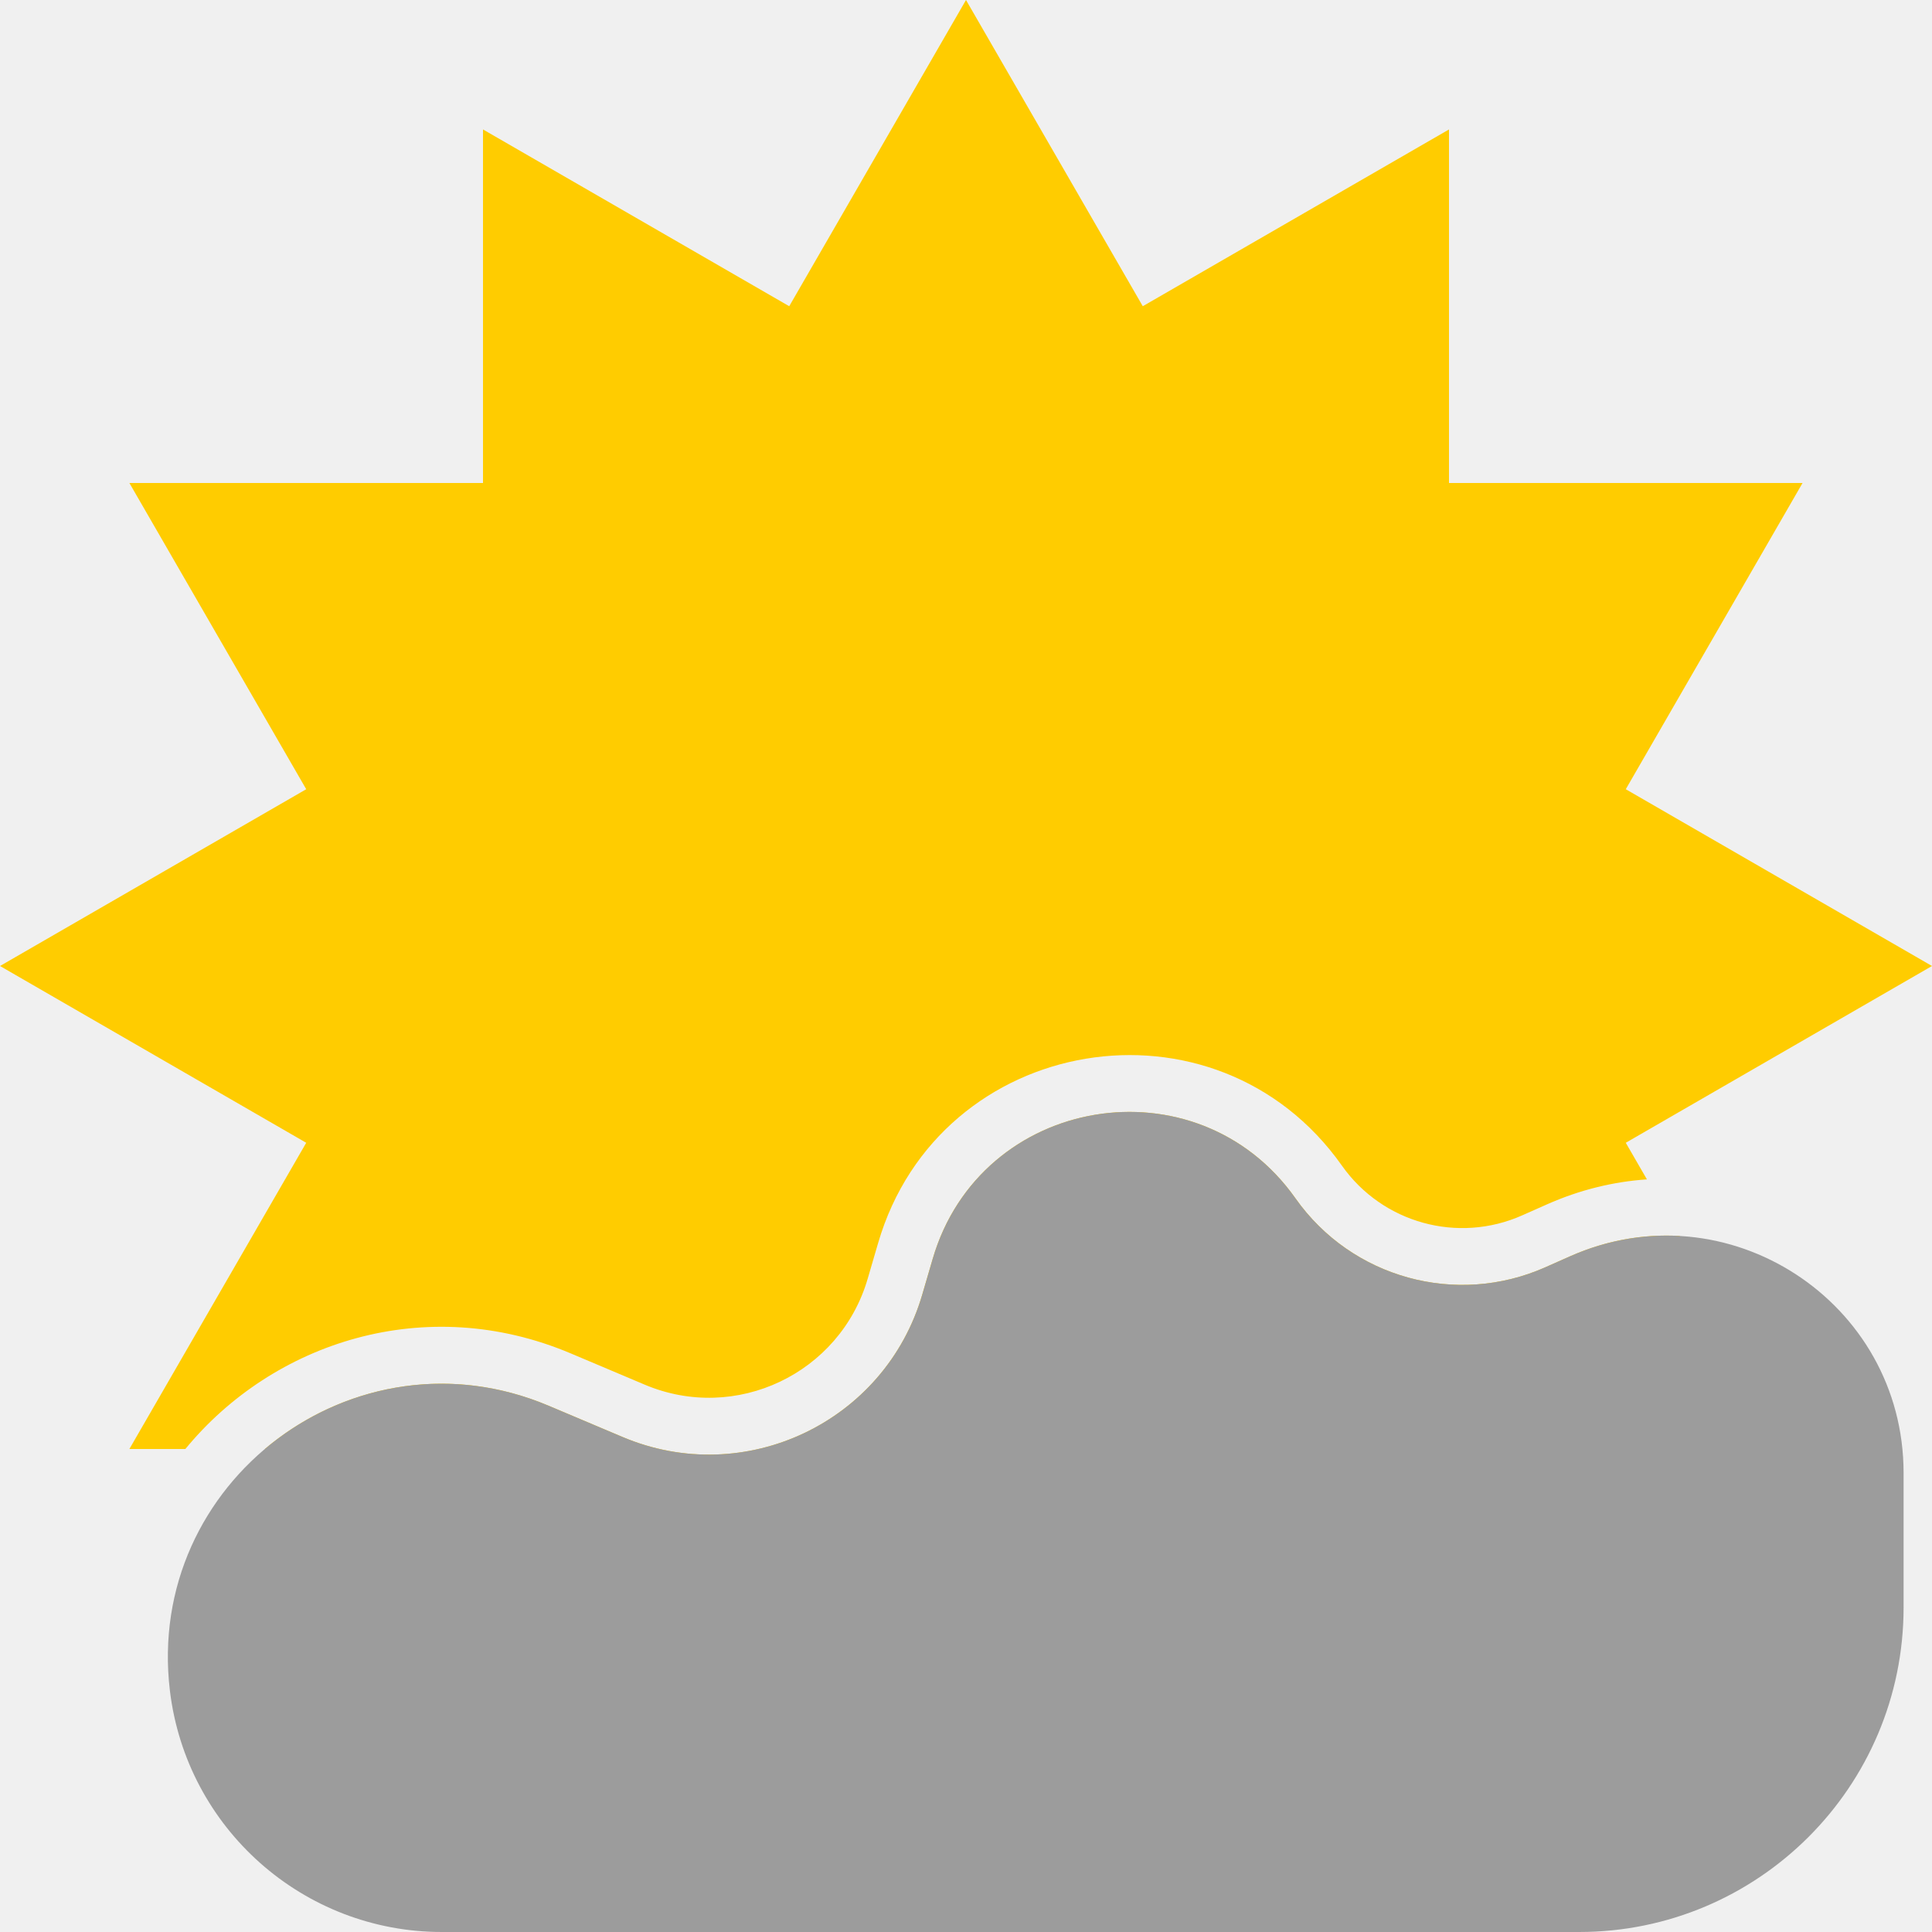
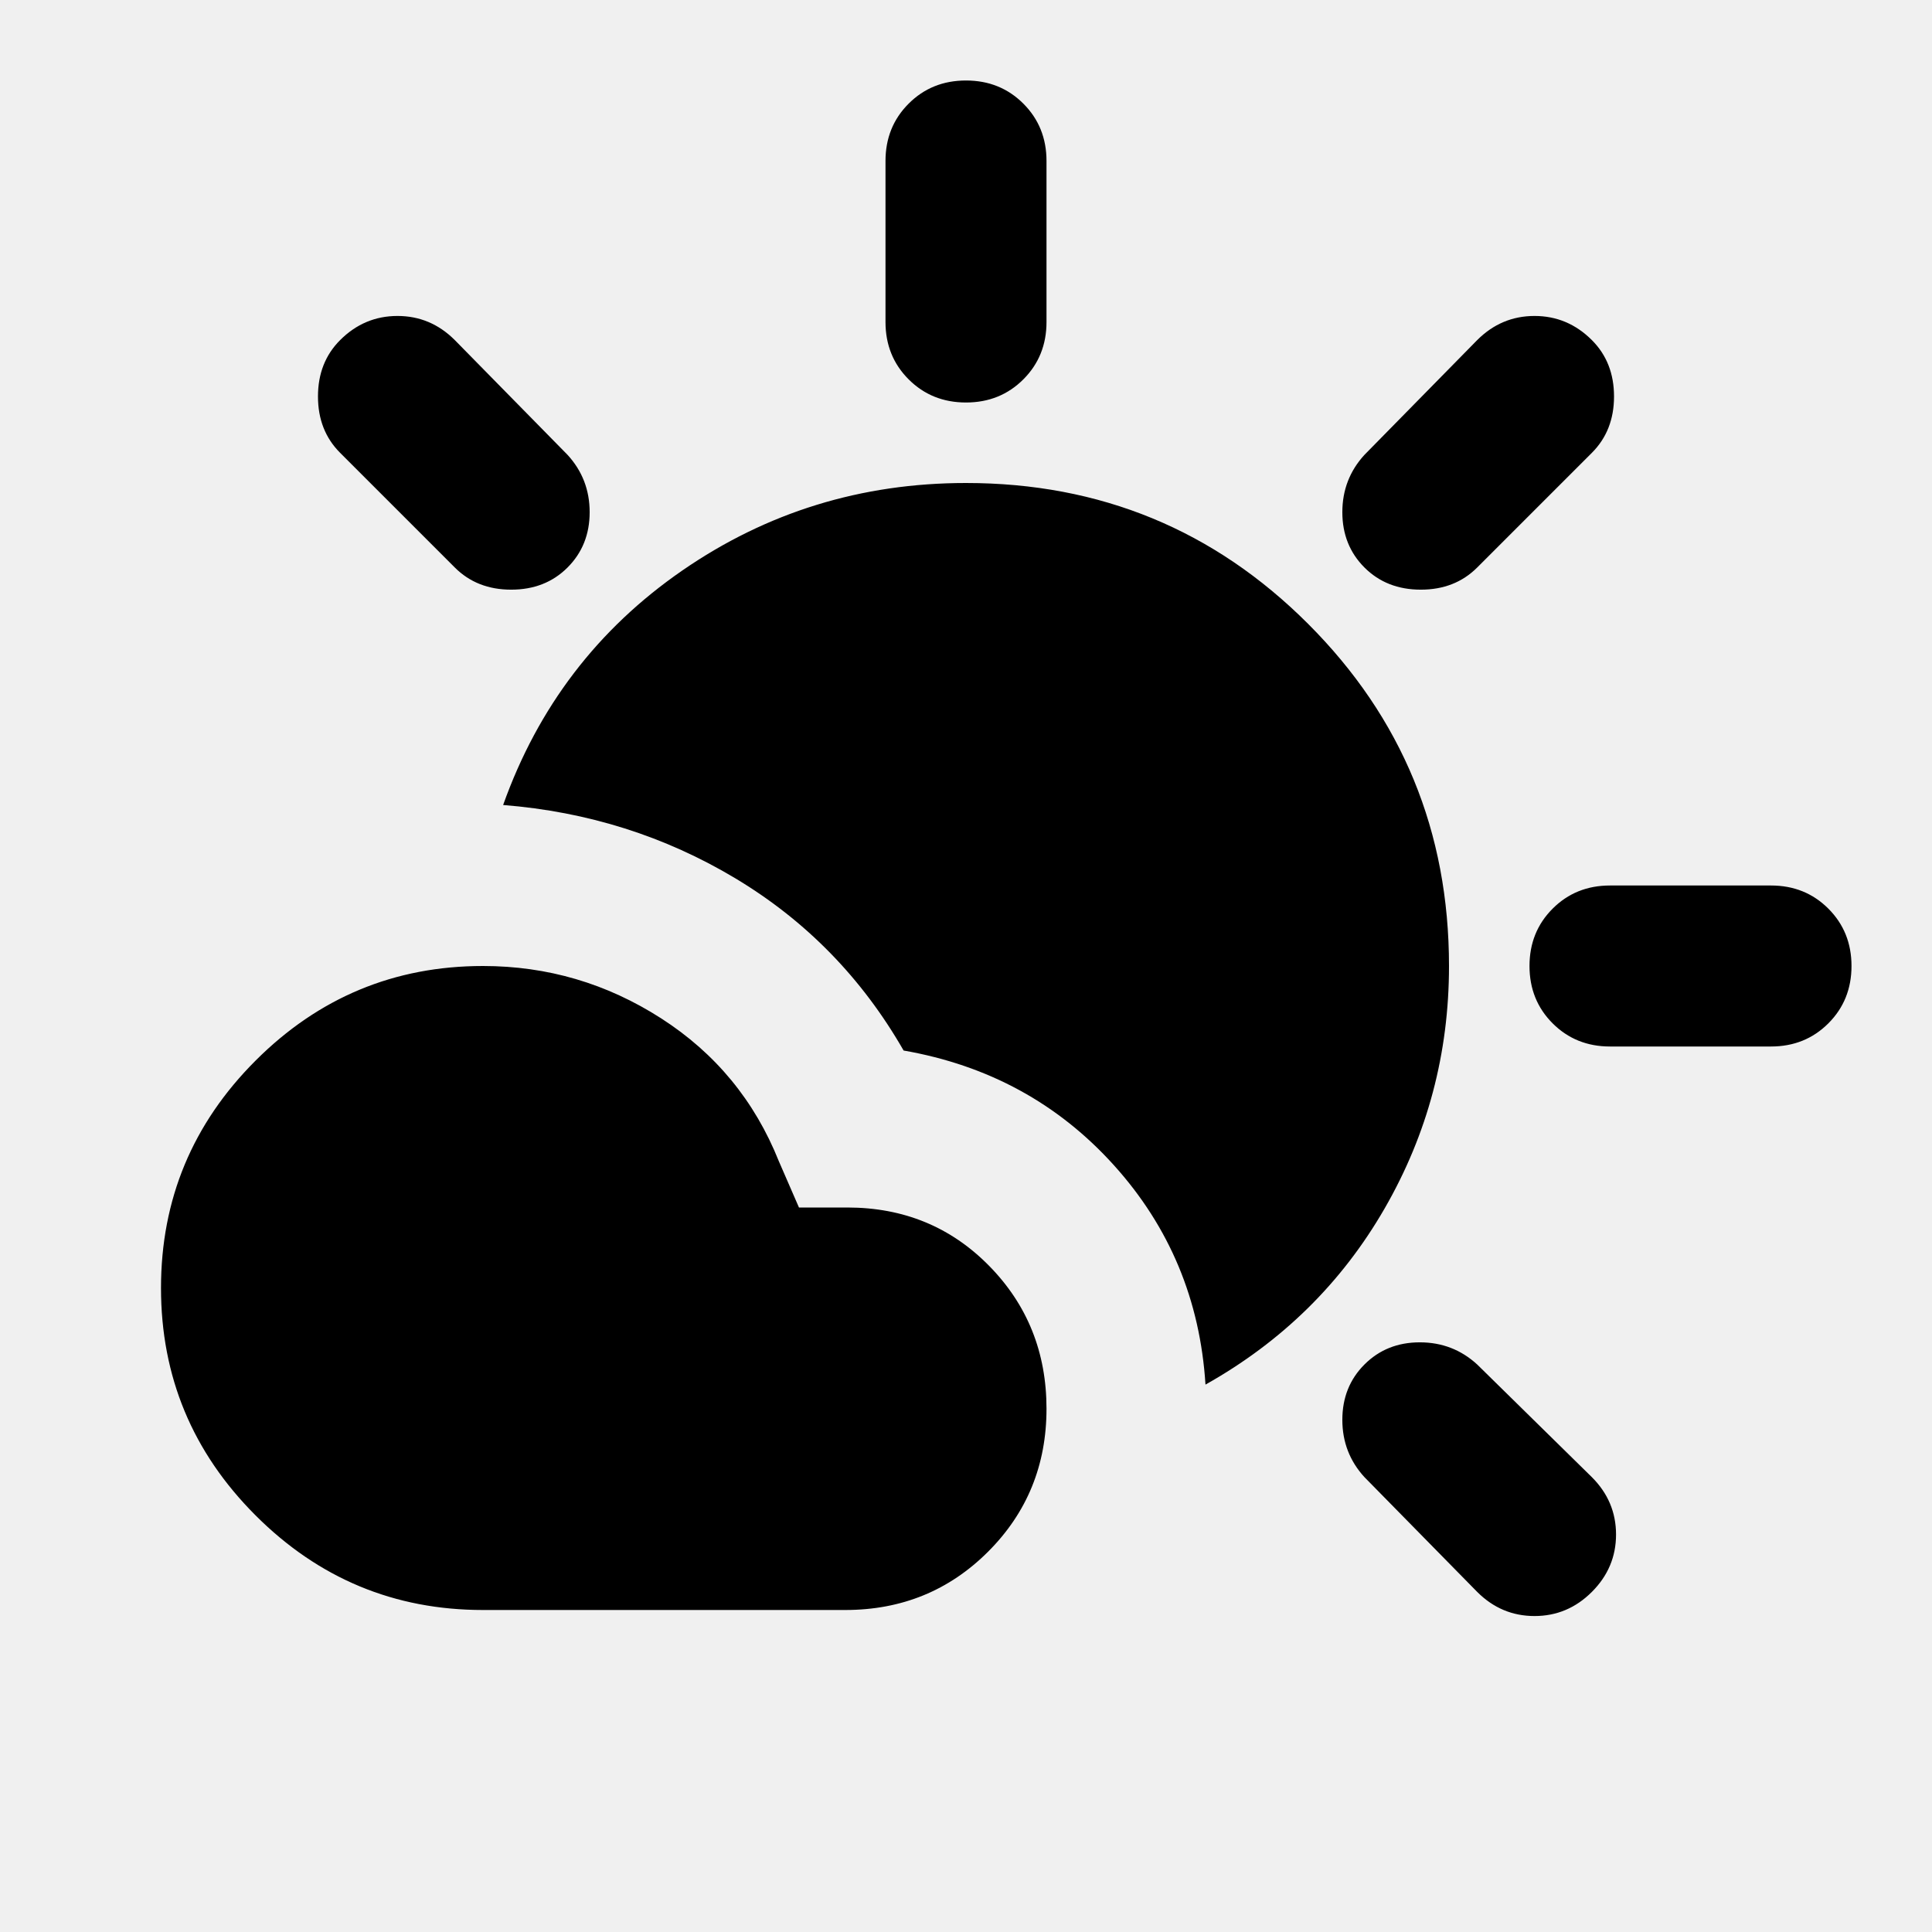
- <svg xmlns="http://www.w3.org/2000/svg" width="34" height="34" viewBox="0 0 34 34" fill="none">
-   <g clip-path="url(#clip0_495_89)">
-     <path fill-rule="evenodd" clip-rule="evenodd" d="M25.5 25.5H31.722L29.558 21.751C28.925 21.715 28.268 21.825 27.63 22.109L27.195 22.302C25.628 22.998 23.788 22.491 22.799 21.09C21.064 18.632 17.255 19.267 16.413 22.157L16.23 22.783C15.575 25.028 13.108 26.2 10.955 25.288L9.656 24.739C7.853 23.976 5.97 24.394 4.661 25.5H8.5V31.722L13.889 28.611L17 34L20.111 28.611L25.5 31.723V25.5ZM3.262 25.5C4.808 23.618 7.493 22.738 10.045 23.818L11.344 24.367C12.947 25.046 14.783 24.174 15.27 22.503L15.453 21.877C16.53 18.184 21.398 17.371 23.616 20.514C24.33 21.525 25.658 21.891 26.789 21.388L27.224 21.195C27.805 20.937 28.398 20.795 28.983 20.755L28.611 20.111L34 17L28.611 13.889L31.722 8.5L25.5 8.5V2.278L20.111 5.389L17 0L13.889 5.389L8.5 2.278V8.5L2.277 8.5L5.389 13.889L0 17L5.389 20.111L2.277 25.5H3.262Z" fill="#FFCC00" />
-     <path d="M7.777 34H27.789C30.943 34 33.5 31.443 33.5 28.289V25.923C33.5 22.902 30.391 20.882 27.63 22.109L27.195 22.302C25.628 22.998 23.788 22.491 22.799 21.09C21.064 18.632 17.255 19.267 16.413 22.157L16.23 22.783C15.575 25.028 13.108 26.2 10.955 25.288L9.656 24.739C6.245 23.296 2.549 26.077 2.99 29.753C3.281 32.176 5.337 34 7.777 34Z" fill="#9C9C9C" />
-   </g>
-   <defs>
-     <clipPath id="clip0_495_89">
-       <rect width="34" height="34" fill="white" />
-     </clipPath>
-   </defs>
+ <svg xmlns="http://www.w3.org/2000/svg" height="24px" viewBox="0 -960 960 960" width="24px" fill="#000000">
+   <path d="m734-169-56-57q-11-12-11-28.5t11-27.5q11-11 27.5-11t28.5 11l57 56q12 12 12 28.5T791-169q-12 12-28.5 12T734-169Zm-494 9q-66 0-113-47T80-320q0-66 47-113t113-47q48 0 88.5 26t58.5 71l10 23h24q42 0 70.5 29t28.5 71q0 42-29 71t-71 29H240Zm359-112q-4-63-45.5-109T449-438q-31-54-83.5-85.5T250-560q26-73 89-116.5T480-720q100 0 170 70t70 170q0 65-32 120.5T599-272Zm201-168q-17 0-28.5-11.5T760-480q0-17 11.5-28.5T800-520h80q17 0 28.5 11.5T920-480q0 17-11.5 28.5T880-440h-80ZM226-678l-57-57q-11-11-11-28t11-28q12-12 28.5-12t28.5 12l56 57q11 12 11 28.5T282-678q-11 11-28 11t-28-11Zm452 0q-11-11-11-27.5t11-28.5l56-57q12-12 28.5-12t28.5 12q11 11 11 28t-11 28l-57 57q-11 11-28 11t-28-11Zm-198-82q-17 0-28.5-11.5T440-800v-80q0-17 11.5-28.5T480-920q17 0 28.5 11.5T520-880v80q0 17-11.5 28.5T480-760Z" />
</svg>
